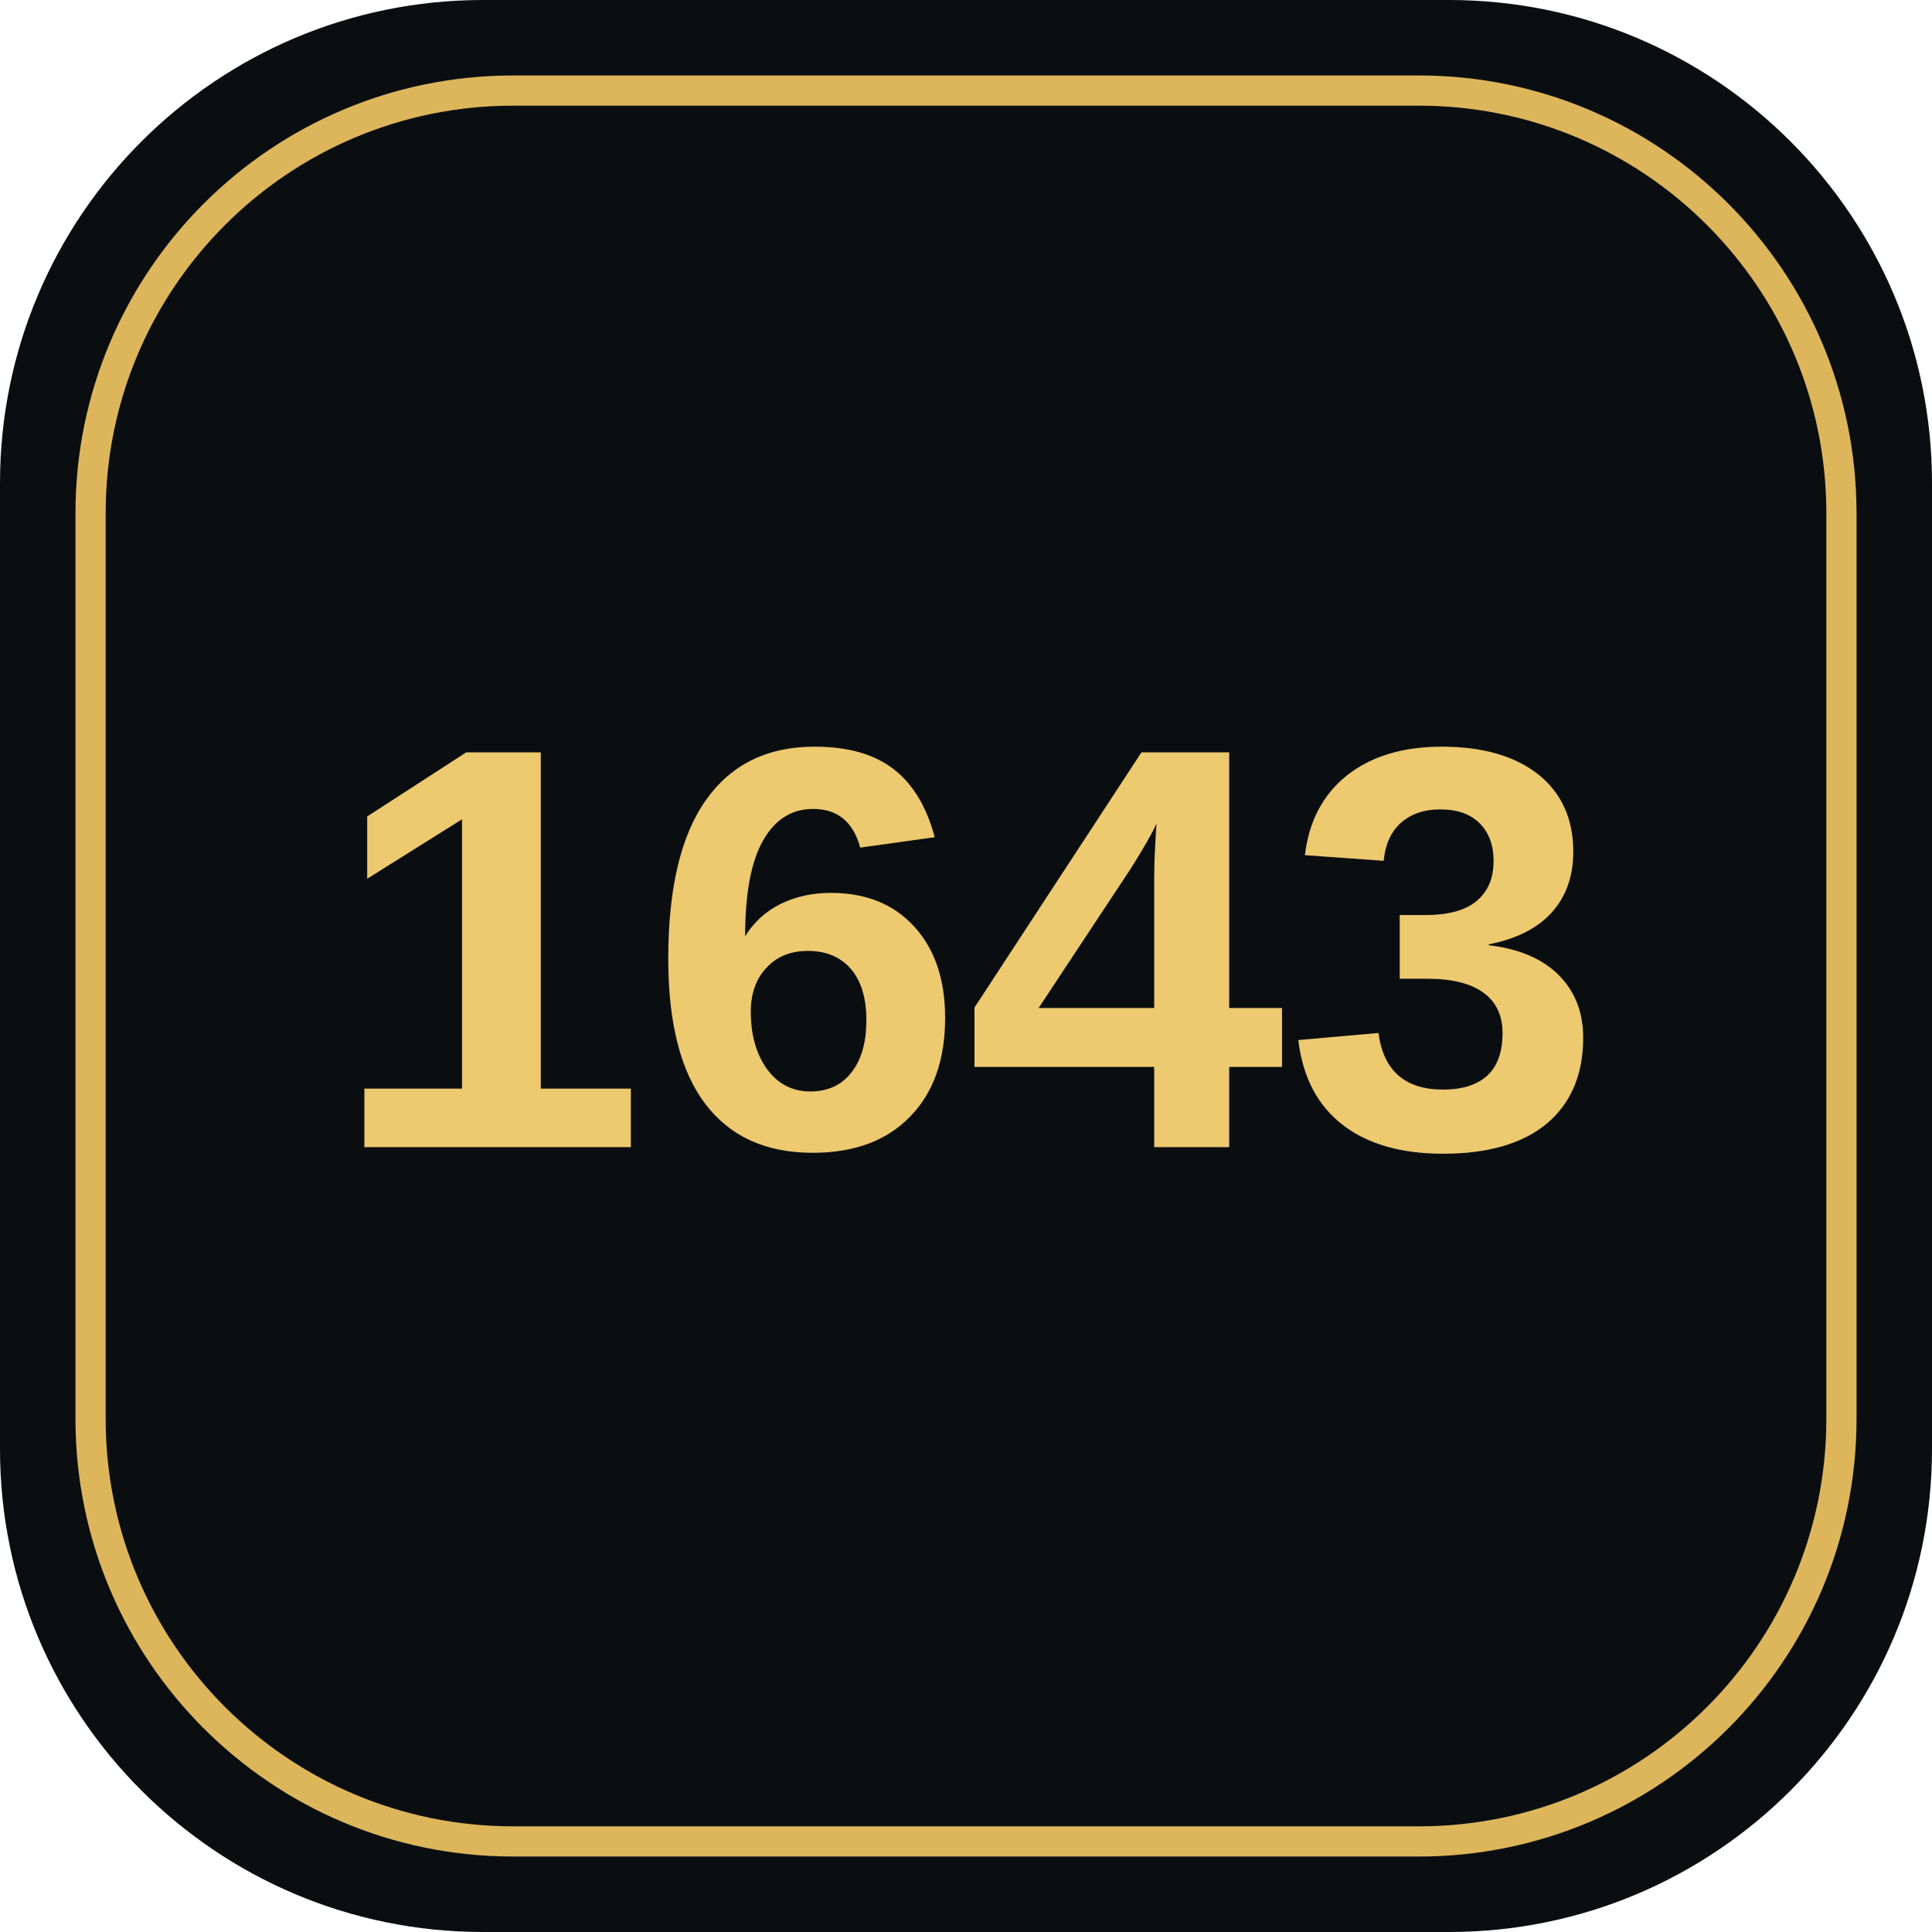
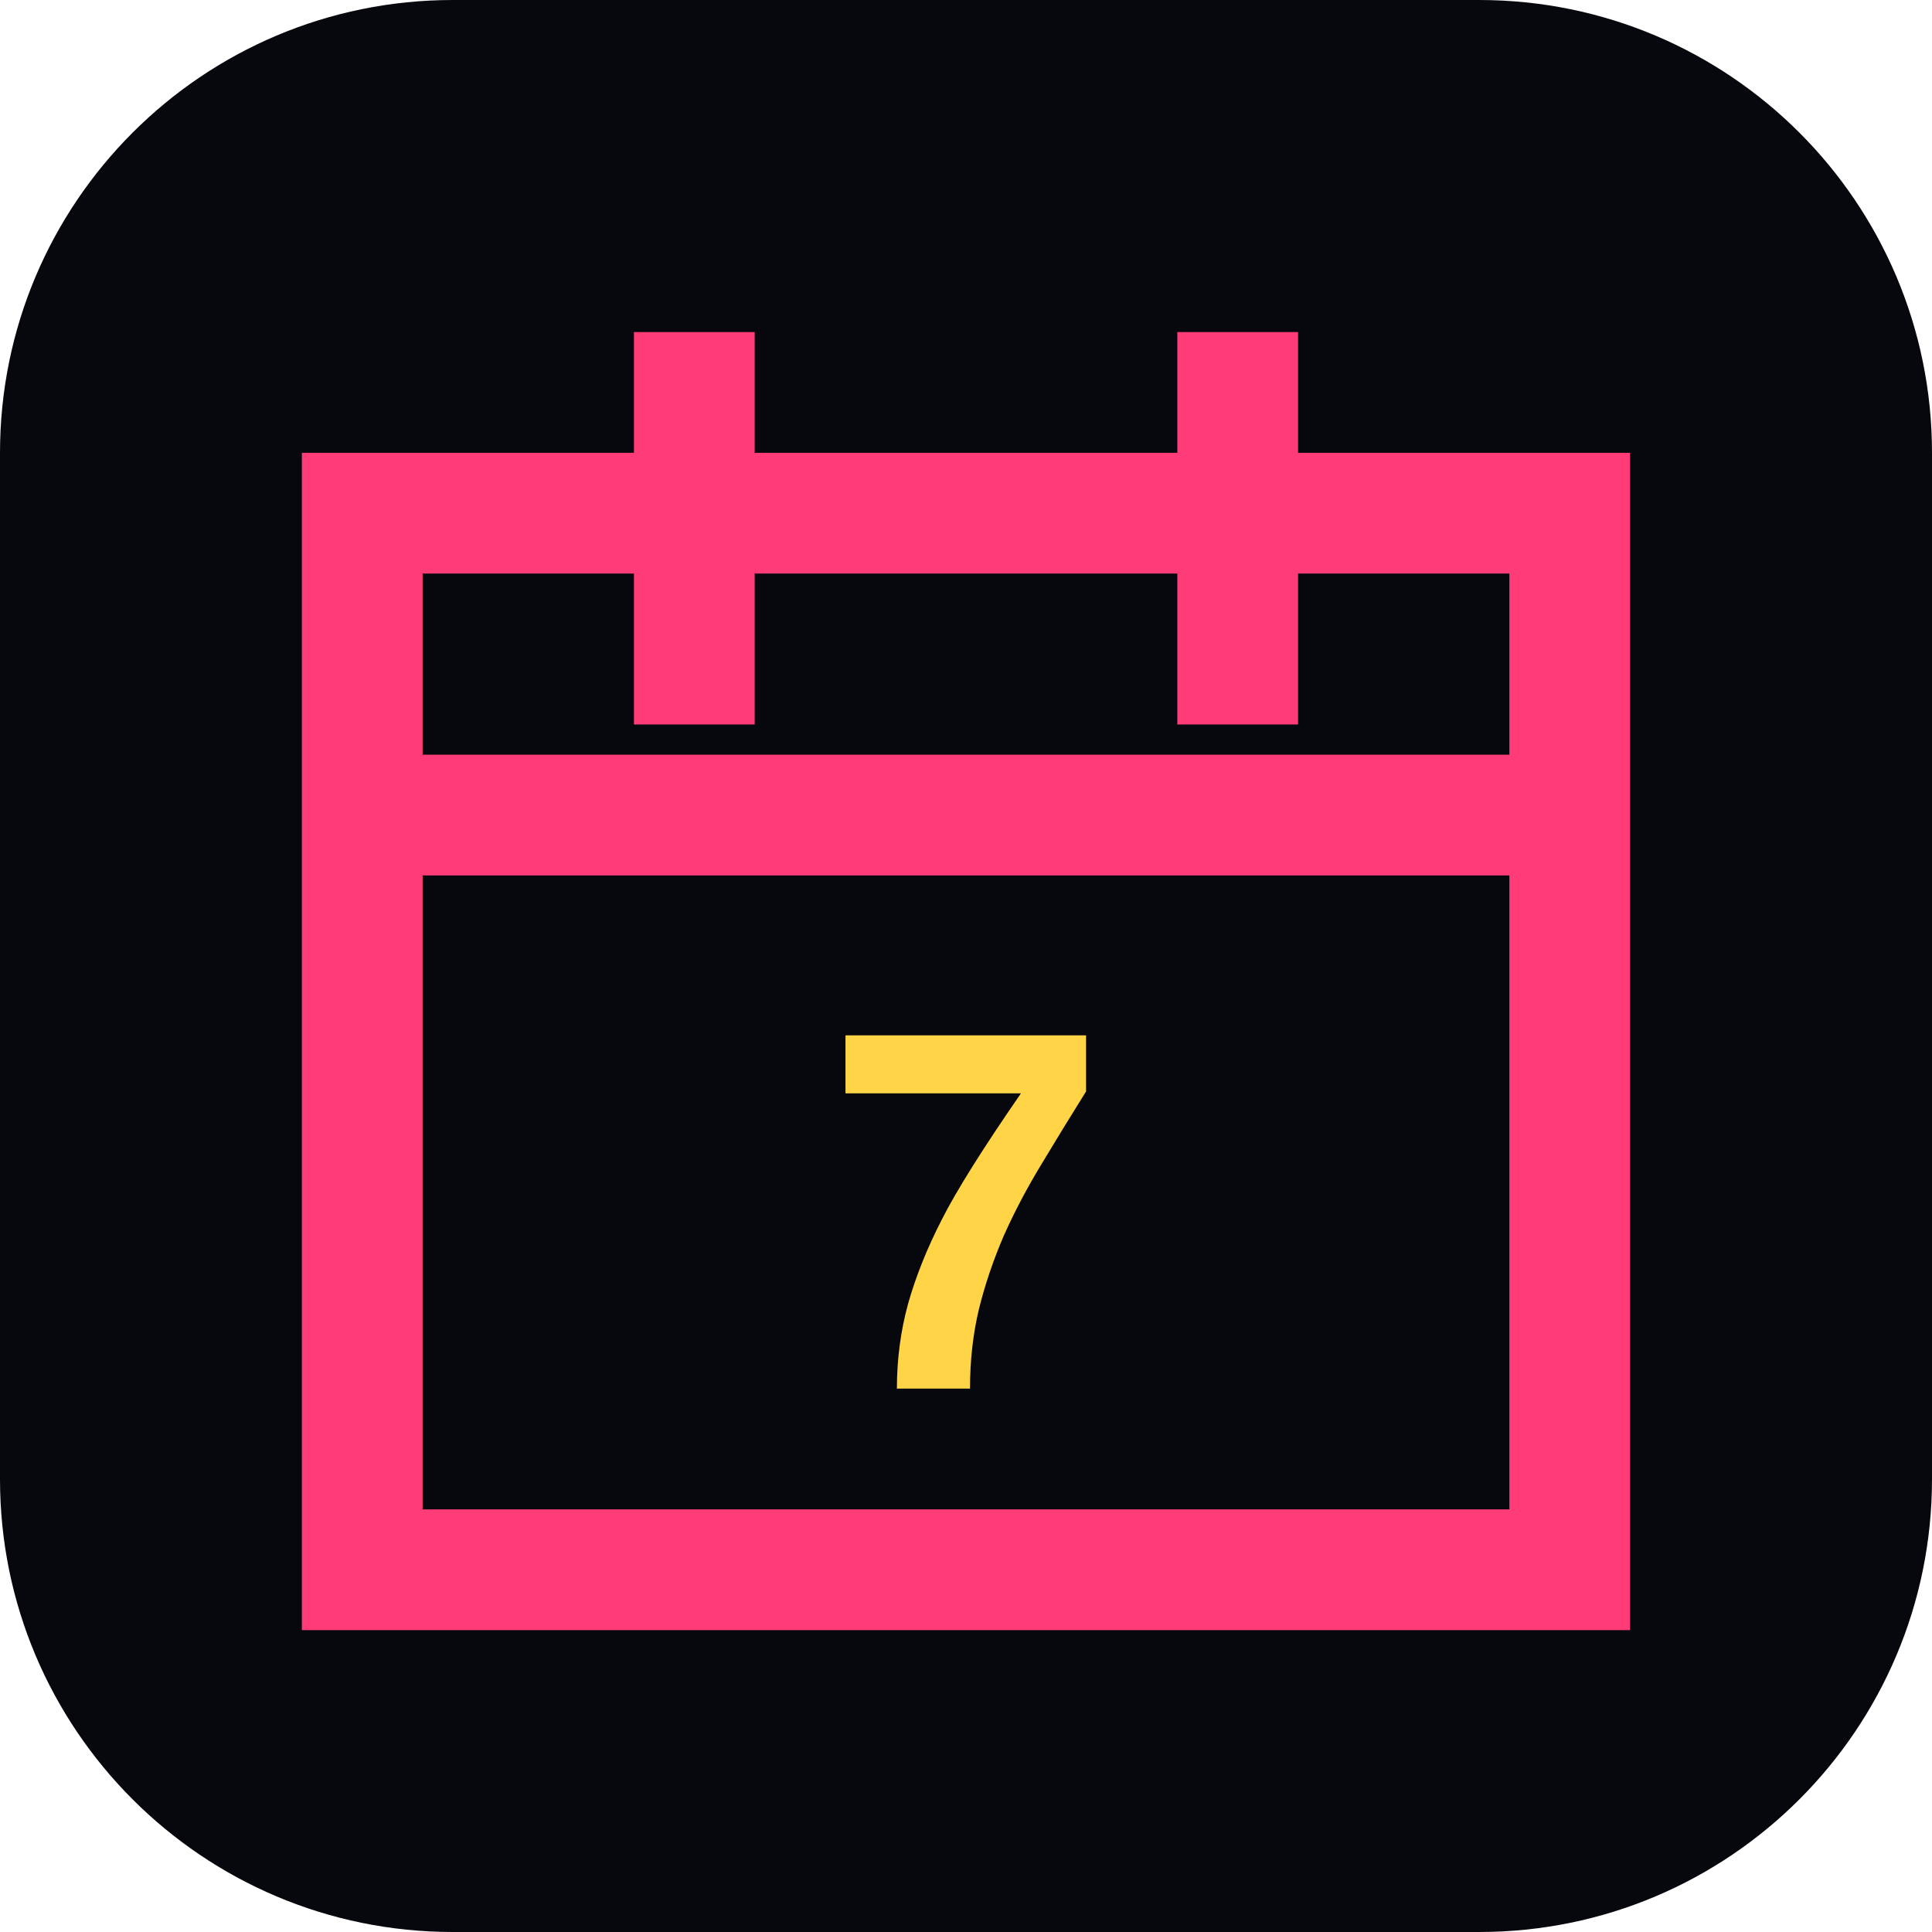
<svg xmlns="http://www.w3.org/2000/svg" viewBox="0 0 64 64">
-   <rect width="64" height="64" rx="16" fill="#0b0e11" />
-   <rect x="3" y="3" width="58" height="58" rx="14" fill="none" stroke="#ddb65c" />
-   <text x="32" y="38" text-anchor="middle" font-family="Arial,sans-serif" font-size="19" font-weight="bold" fill="#edc96f">1643</text>
+   <rect width="64" height="64" rx="15" fill="#07080d" />
+   <path d="M12 17h40v35H12z" fill="none" stroke="#ff3b78" stroke-width="4" />
+   <path d="M12 27h40M23 11v13M41 11v13" stroke="#ff3b78" stroke-width="4" />
+   <text x="32" y="46" text-anchor="middle" font-family="Arial,sans-serif" font-size="17" font-weight="900" fill="#ffd447">7</text>
</svg>
